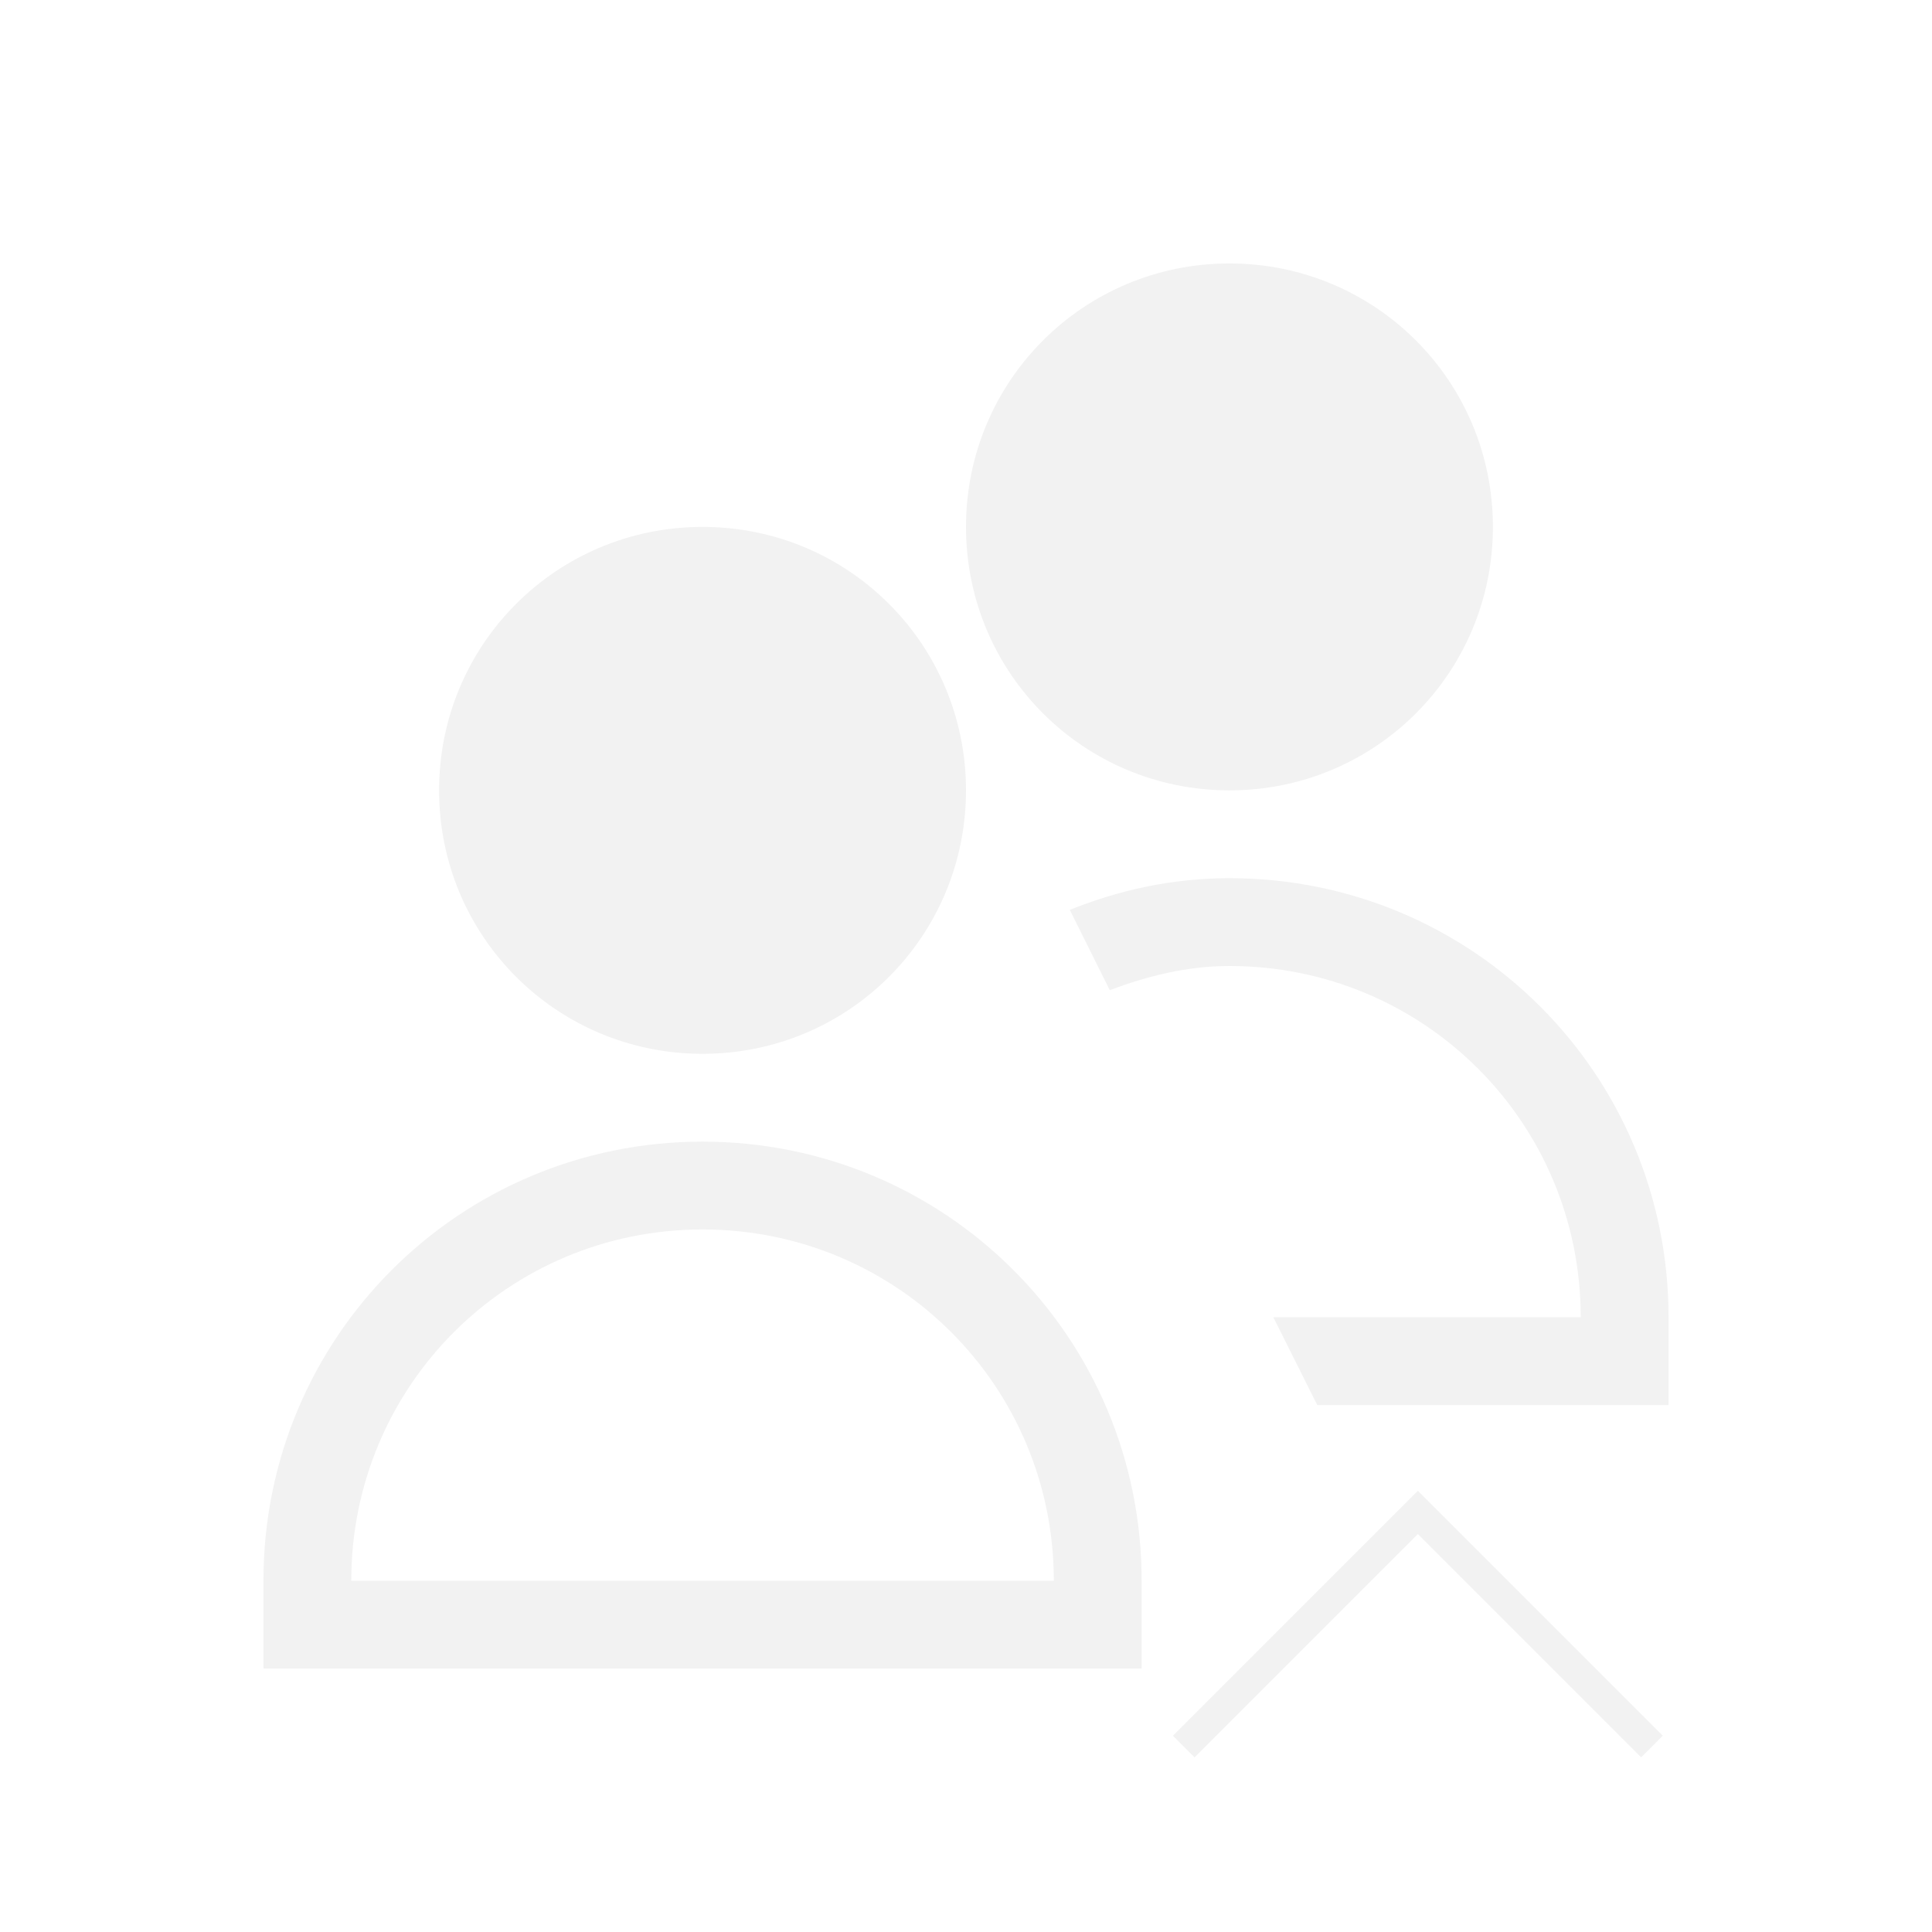
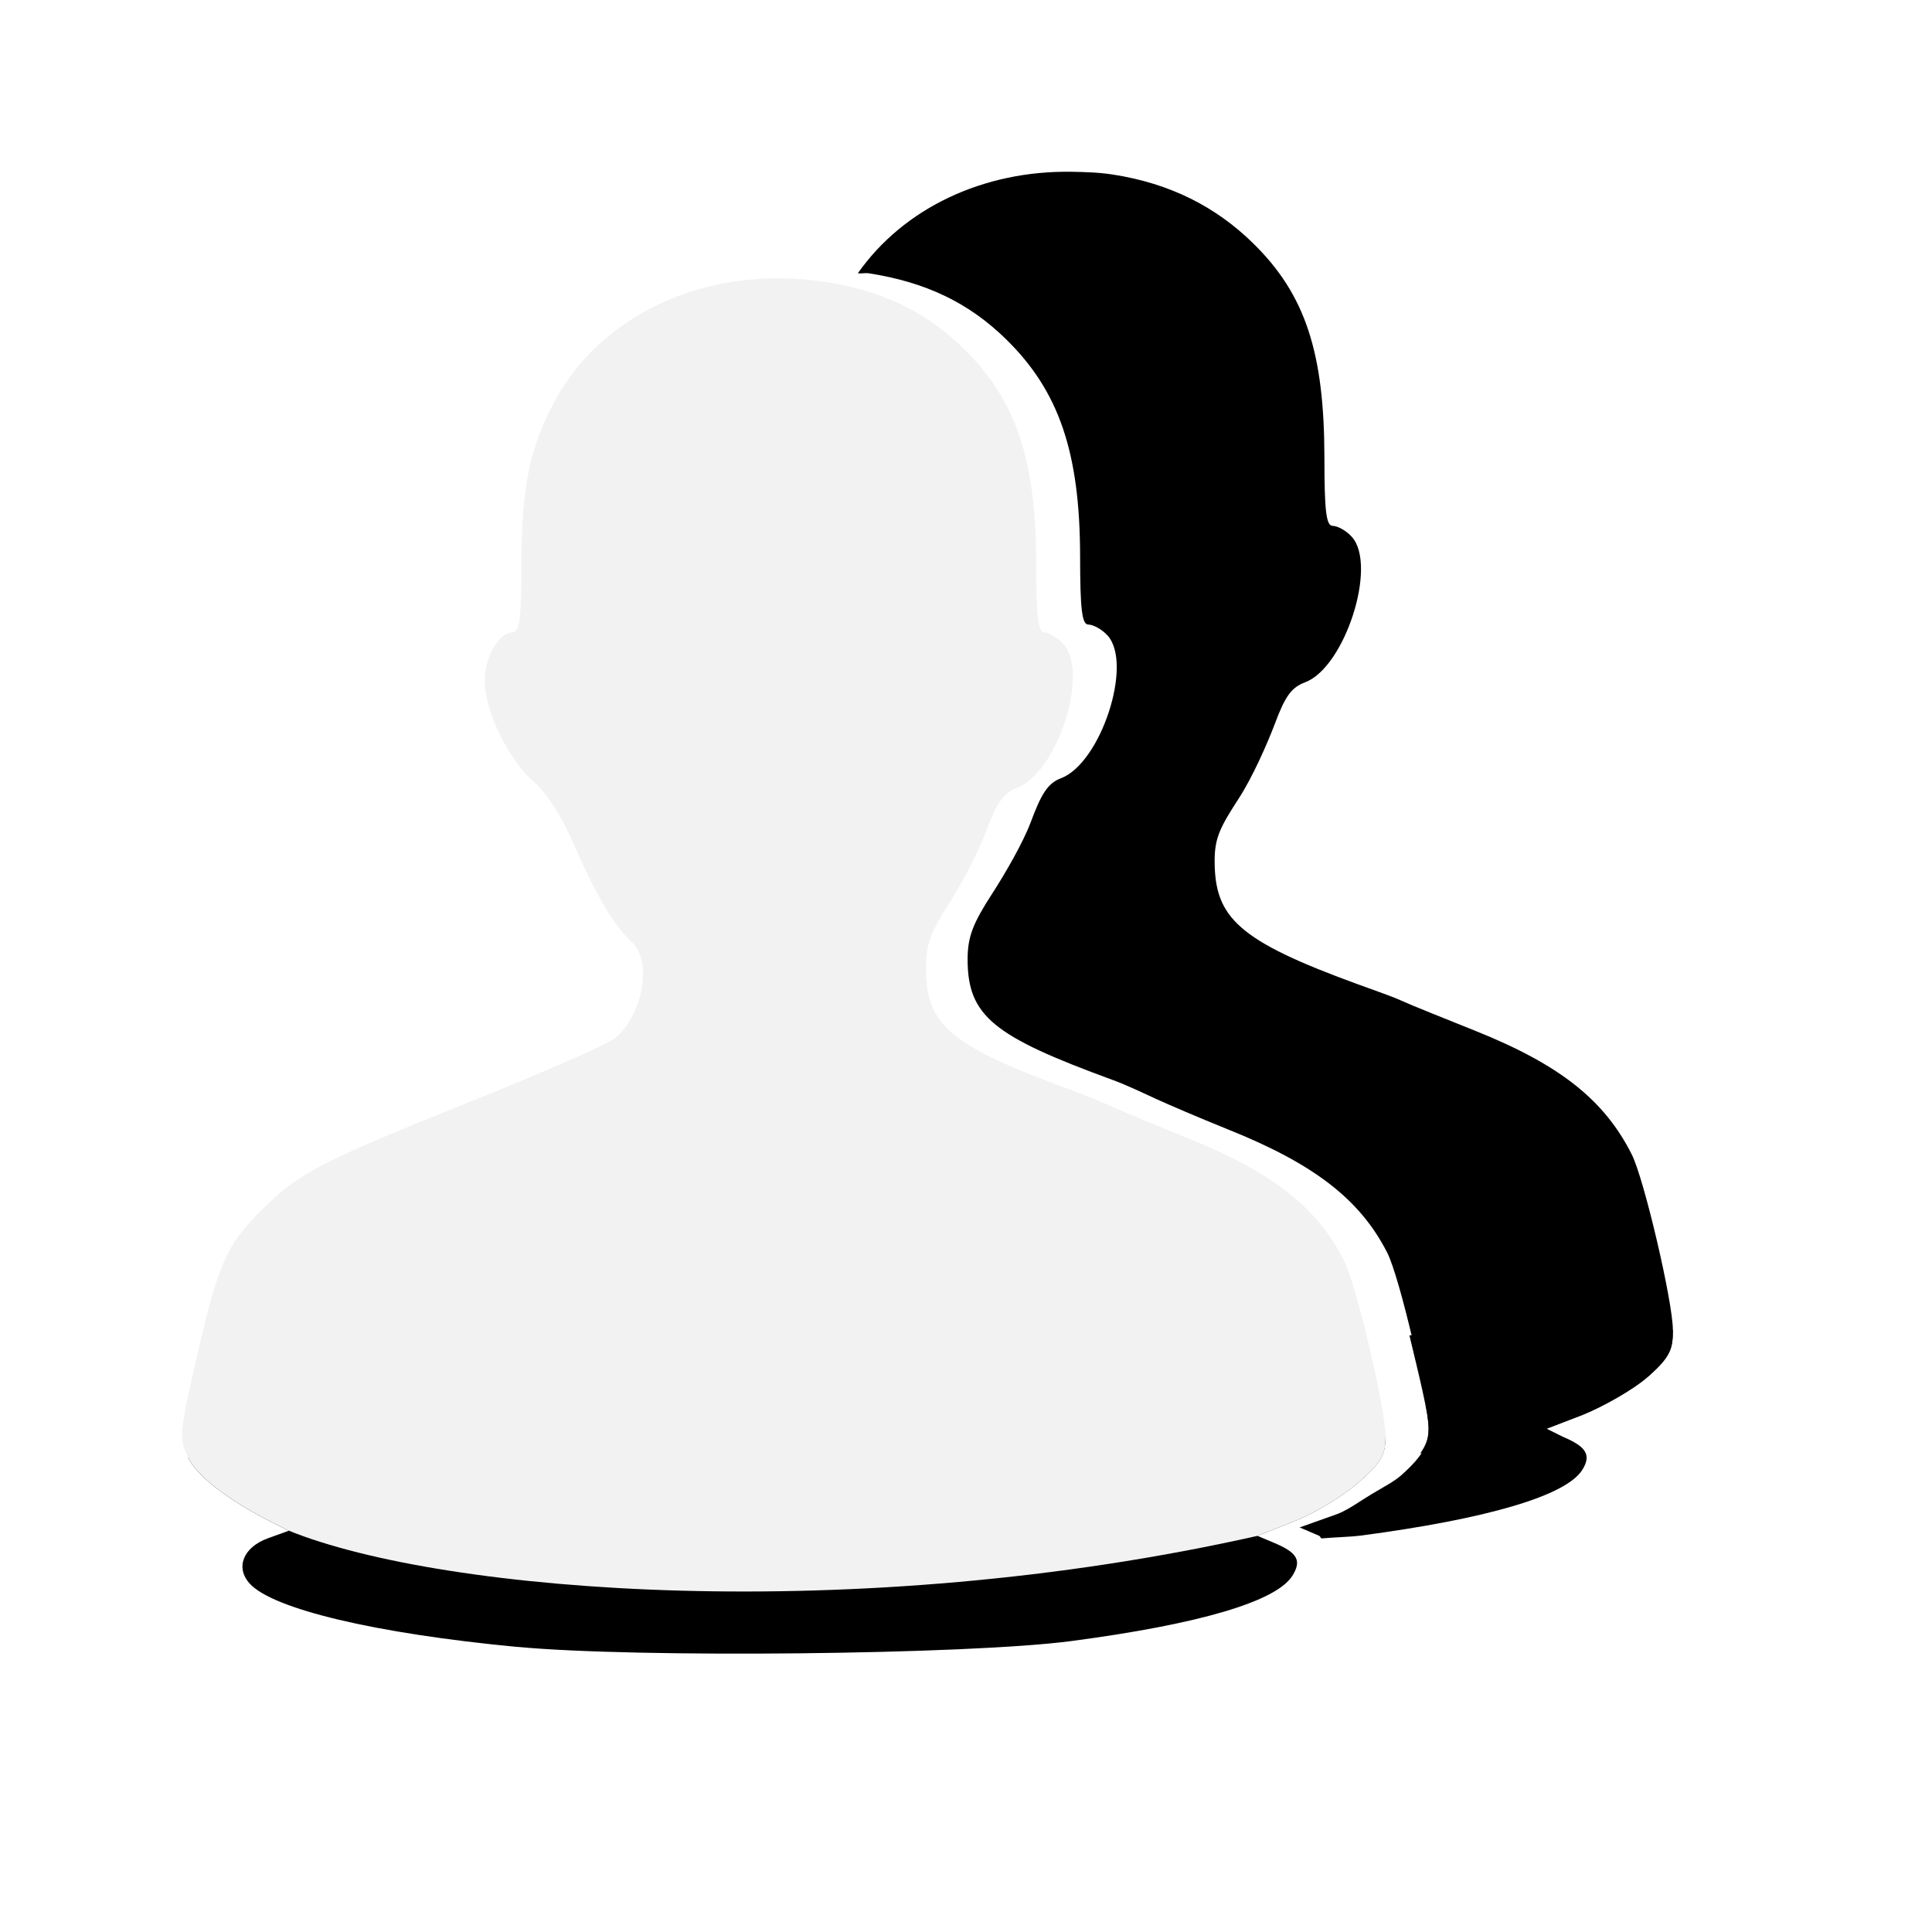
- <svg xmlns="http://www.w3.org/2000/svg" id="svg3049" height="22" width="22" version="1.1">
-   <g id="layer1" transform="translate(-421.71 -525.79)">
-     <path id="rect4109" style="fill:#f2f2f2" d="m8 6c-1.662 0-3 1.338-3 3s1.338 3 3 3 3-1.338 3-3-1.338-3-3-3zm0 7c-2.77 0-5 2.23-5 5v1h10v-1c0-2.77-2.23-5-5-5zm0 1c2.216 0 4 1.784 4 4h-8c0-2.216 1.784-4 4-4z" transform="translate(421.71 525.79)" />
-     <path id="path4139" style="fill:#f2f2f2" d="m14 3c-1.662 0-3 1.338-3 3s1.338 3 3 3 3-1.338 3-3-1.338-3-3-3zm0 7c-0.646 0-1.256 0.134-1.818 0.361l0.455 0.914c0.428-0.16 0.877-0.275 1.363-0.275 2.216 0 4 1.784 4 4h-3.5l0.5 1h4v-1c0-2.77-2.23-5-5-5z" transform="translate(421.71 525.79)" />
-     <g id="layer1-1" transform="matrix(.34868 0 0 .34868 434.02 181.64)">
-       <path id="rect4176" d="m3.707 1044.4-0.707-0.707 6.125-6.125 1.875-1.875 1.875 1.875 6.125 6.125-0.707 0.707-6.125-6.125-1.168-1.168-1.168 1.168-6.125 6.125z" style="fill:#f2f2f2" />
-     </g>
+ <svg xmlns="http://www.w3.org/2000/svg" xmlns:xlink="http://www.w3.org/1999/xlink" id="svg3049" height="22" width="22" version="1.1">
+   <defs id="defs10015">
+     <linearGradient gradientUnits="userSpaceOnUse" y2="19.387" x2="11.999" y1="0.922" x1="11.999" gradientTransform="scale(0.9219544,1.084652)" id="StandardGradient-9">
+       <stop id="stop3283" offset="0" style="stop-color:#000000;stop-opacity:0.235;" />
+       <stop id="stop2651" offset="1" style="stop-color:#000000;stop-opacity:0.549;" />
+     </linearGradient>
+     <radialGradient gradientUnits="userSpaceOnUse" gradientTransform="matrix(2.150484,5.8874232e-8,-3.7575548e-8,1.372513,-10.36859,-3.484915)" r="5.109" fy="9.834" fx="9.012" cy="9.834" cx="9.012" id="radialGradient3827" xlink:href="#StandardGradient-9" />
+     <linearGradient y2="14.224" x2="7.639" y1="3.26" x1="7.639" gradientTransform="scale(1.092312,0.915489)" gradientUnits="userSpaceOnUse" id="linearGradient4484" xlink:href="#StandardGradient" />
+     <linearGradient y2="14.224" x2="7.639" y1="3.26" x1="7.639" gradientTransform="scale(1.092312,0.915489)" gradientUnits="userSpaceOnUse" id="linearGradient4480" xlink:href="#StandardGradient" />
+     <clipPath id="clipPath3634" clipPathUnits="userSpaceOnUse">
+       <path id="path3636" d="m -20,0 0,16 16,0 0,-16 -16,0 z m 6,3 8,5 -8,5 0,-2.969 -3.969,0 0,-4.062 3.969,0 L -14,3 z" style="fill:#ff00ff;fill-opacity:1;stroke:none;display:inline" />
+     </clipPath>
+     <linearGradient y2="14.224" x2="7.639" y1="3.26" x1="7.639" gradientTransform="matrix(1.092312,0,0,0.915489,-20,0)" gradientUnits="userSpaceOnUse" id="linearGradient3627" xlink:href="#StandardGradient" />
+     <linearGradient gradientUnits="userSpaceOnUse" y2="14.224" x2="7.639" y1="3.26" x1="7.639" gradientTransform="scale(1.092312,0.915489)" id="StandardGradient">
+       <stop style="stop-color:#000000;stop-opacity:0.863;" offset="0" id="stop3284" />
+       <stop style="stop-color:#000000;stop-opacity:0.471;" offset="1" id="stop3286" />
+     </linearGradient>
+   </defs>
+   <g id="g11630" transform="translate(-19.76271,2.144068)">
+     <path id="path11038-7" d="m 38.812,13 c -1.436,0.021 -1.994,0.043 -3,0.062 0.108,0.452 0.219,0.893 0.219,1.062 0,0.105 -0.017,0.174 -0.062,0.25 -0.045,0.076 -0.121,0.167 -0.25,0.281 -0.085,0.075 -0.212,0.139 -0.344,0.219 -0.132,0.08 -0.26,0.173 -0.375,0.219 l -0.438,0.156 0.219,0.094 c 0.021,0.009 0.013,0.023 0.031,0.031 0.135,-0.012 0.337,-0.018 0.438,-0.031 1.462,-0.193 2.348,-0.457 2.531,-0.75 0.107,-0.171 0.04,-0.266 -0.219,-0.375 L 37.375,14.125 37.781,13.969 c 0.23,-0.092 0.579,-0.287 0.75,-0.438 C 38.79,13.303 38.812,13.209 38.812,13 z" style="fill:#000000;fill-opacity:1" />
+     <path id="path11038-5-7" d="m 31.969,-0.188 c -1.011,-0.017 -1.919,0.416 -2.438,1.156 0.04,0.005 0.085,-0.006 0.125,0 0.649,0.101 1.138,0.335 1.562,0.75 0.599,0.586 0.842,1.281 0.844,2.469 6.68e-4,0.611 0.021,0.781 0.094,0.781 0.052,0 0.15,0.049 0.219,0.125 0.293,0.324 -0.078,1.454 -0.531,1.625 -0.153,0.058 -0.225,0.182 -0.344,0.5 -0.084,0.226 -0.29,0.584 -0.438,0.812 -0.215,0.333 -0.281,0.486 -0.281,0.75 5.12e-4,0.649 0.297,0.878 1.656,1.375 0.154,0.056 0.385,0.166 0.5,0.219 0.115,0.053 0.467,0.205 0.812,0.344 0.973,0.39 1.502,0.794 1.812,1.406 0.14,0.277 0.469,1.682 0.469,2 0,0.117 -0.034,0.195 -0.094,0.281 0.476,-0.078 0.961,-0.174 1.438,-0.281 l 0.406,-0.156 c 0.23,-0.092 0.579,-0.287 0.75,-0.438 C 38.79,13.303 38.812,13.209 38.812,13 c 0,-0.318 -0.328,-1.723 -0.469,-2 C 38.034,10.388 37.536,9.984 36.562,9.594 36.217,9.455 35.834,9.303 35.719,9.25 35.604,9.197 35.372,9.119 35.219,9.062 33.86,8.566 33.594,8.305 33.594,7.656 33.594,7.393 33.66,7.27 33.875,6.938 34.023,6.709 34.197,6.319 34.281,6.094 34.4,5.776 34.472,5.683 34.625,5.625 35.078,5.454 35.45,4.293 35.156,3.969 35.088,3.893 34.989,3.844 34.938,3.844 34.864,3.844 34.844,3.673 34.844,3.062 34.842,1.875 34.63,1.211 34.031,0.625 33.607,0.21 33.087,-0.055 32.438,-0.156 32.276,-0.181 32.127,-0.185 31.969,-0.188 z" style="fill:#f2f2f2333;fill-opacity:1" />
  </g>
+   <g id="g11363" transform="translate(-2.074178,0)">
+     <path id="path11038" d="M 7.965,18.754 C 6.351,18.601 5.181,18.323 4.917,18.032 4.752,17.849 4.844,17.619 5.124,17.517 l 0.238,-0.086 -0.194,-0.098 C 4.671,17.081 4.316,16.807 4.216,16.597 c 6.065,-0.05 6.873,-0.137 13.635,-0.237 0,0.209 -0.051,0.296 -0.31,0.524 -0.171,0.15 -0.499,0.348 -0.729,0.439 l -0.419,0.166 0.197,0.083 c 0.259,0.109 0.308,0.2 0.201,0.371 -0.183,0.293 -1.056,0.551 -2.518,0.744 -1.174,0.155 -4.958,0.195 -6.309,0.066 z" style="fill:#000000;fill-opacity:1" />
+     <path id="path11038-5" d="m 5.362,17.431 -0.194,-0.098 C 4.671,17.081 4.316,16.807 4.216,16.597 4.115,16.384 4.119,16.316 4.28,15.606 4.552,14.402 4.64,14.192 5.044,13.788 5.482,13.351 5.694,13.241 7.523,12.507 8.309,12.191 9.013,11.881 9.085,11.818 9.402,11.54 9.502,10.937 9.265,10.723 9.067,10.544 8.863,10.199 8.605,9.606 8.469,9.293 8.294,9.021 8.152,8.902 7.873,8.667 7.594,8.095 7.593,7.757 c -7.79e-4,-0.272 0.161,-0.556 0.317,-0.556 0.082,0 0.101,-0.148 0.102,-0.785 0.001,-0.873 0.095,-1.325 0.387,-1.863 0.548,-1.006 1.779,-1.544 3.075,-1.342 0.649,0.101 1.145,0.339 1.57,0.755 0.599,0.586 0.828,1.263 0.829,2.45 6.68e-4,0.611 0.022,0.785 0.095,0.785 0.052,0 0.15,0.062 0.218,0.137 0.293,0.324 -0.073,1.46 -0.527,1.631 -0.153,0.058 -0.232,0.167 -0.351,0.485 -0.084,0.226 -0.274,0.597 -0.422,0.826 -0.215,0.333 -0.269,0.481 -0.268,0.745 5.12e-4,0.649 0.281,0.885 1.64,1.382 0.154,0.056 0.373,0.146 0.489,0.199 0.115,0.053 0.492,0.21 0.837,0.348 0.973,0.39 1.485,0.789 1.795,1.401 0.14,0.277 0.473,1.687 0.473,2.005 0,0.209 -0.051,0.296 -0.31,0.524 -0.171,0.15 -0.499,0.348 -0.729,0.439 l -0.419,0.166 c -4.564,1.027 -9.267,0.657 -11.031,-0.059 z" style="fill:#f2f2f2;fill-opacity:1" />
+     <g id="layer1" transform="translate(-400.1761,-531.3832)" />
+   </g>
+   <g transform="translate(-379.2015,-534.7391)" id="layer1-4" />
</svg>
